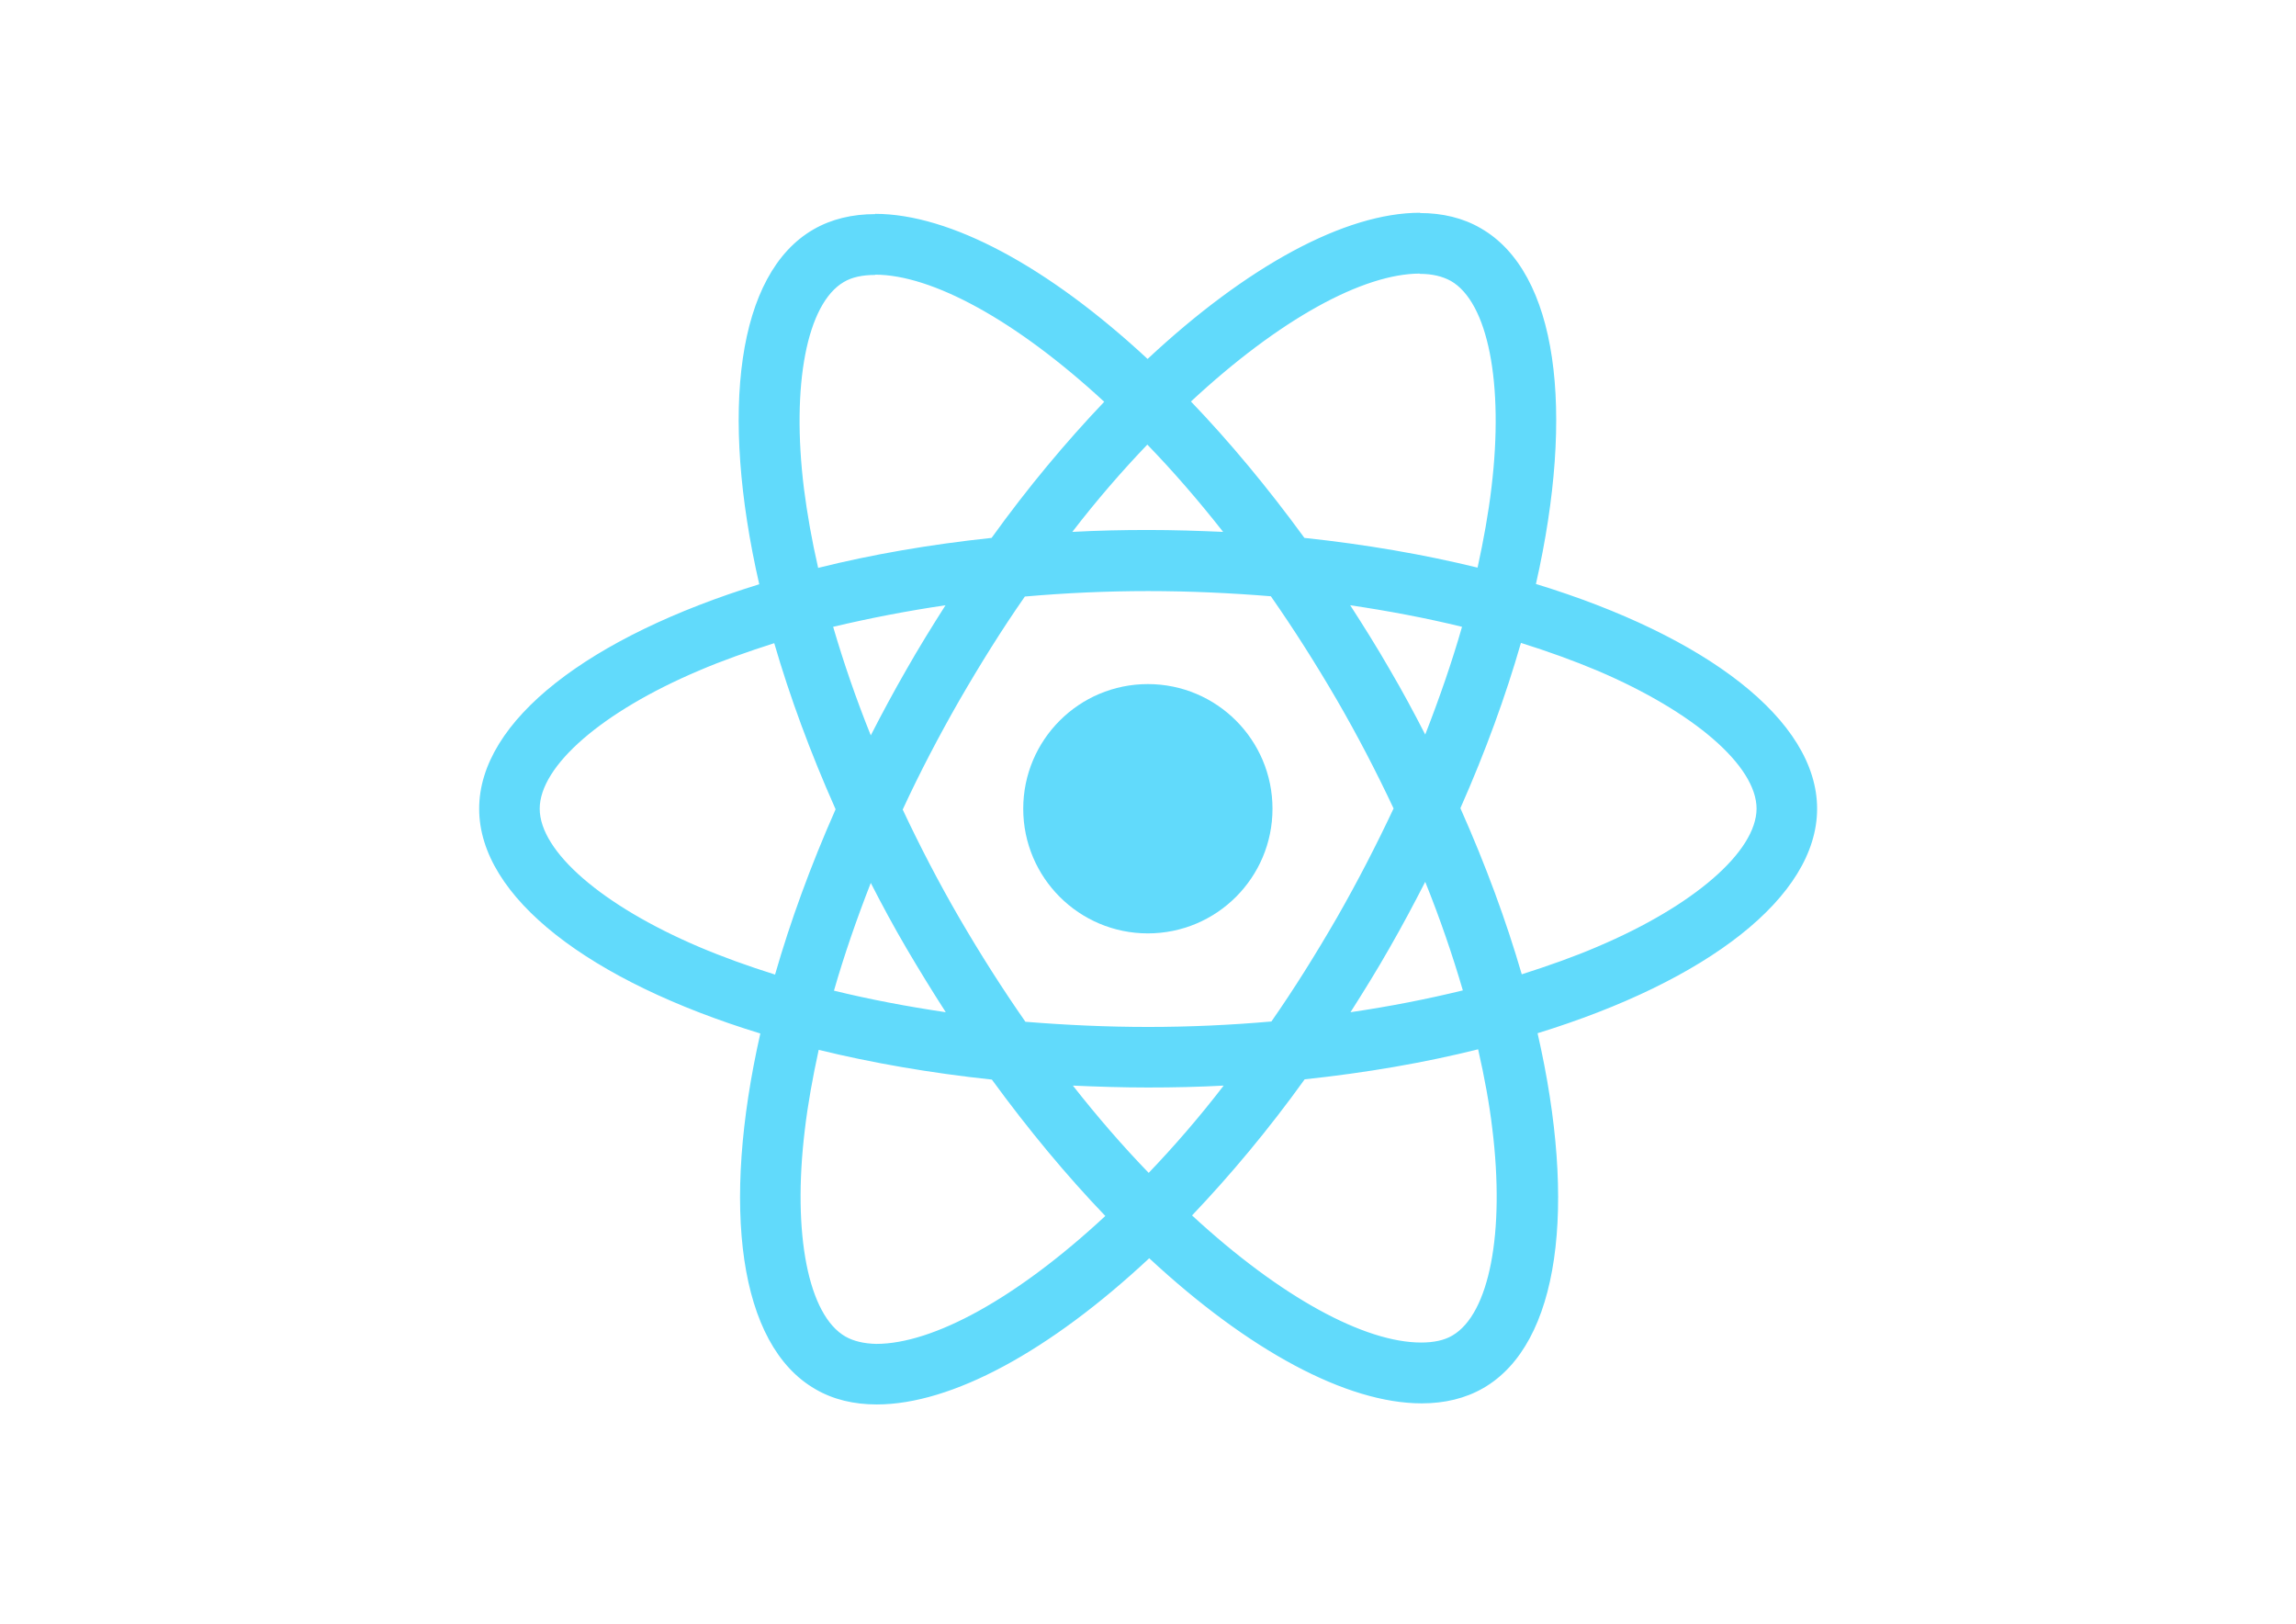
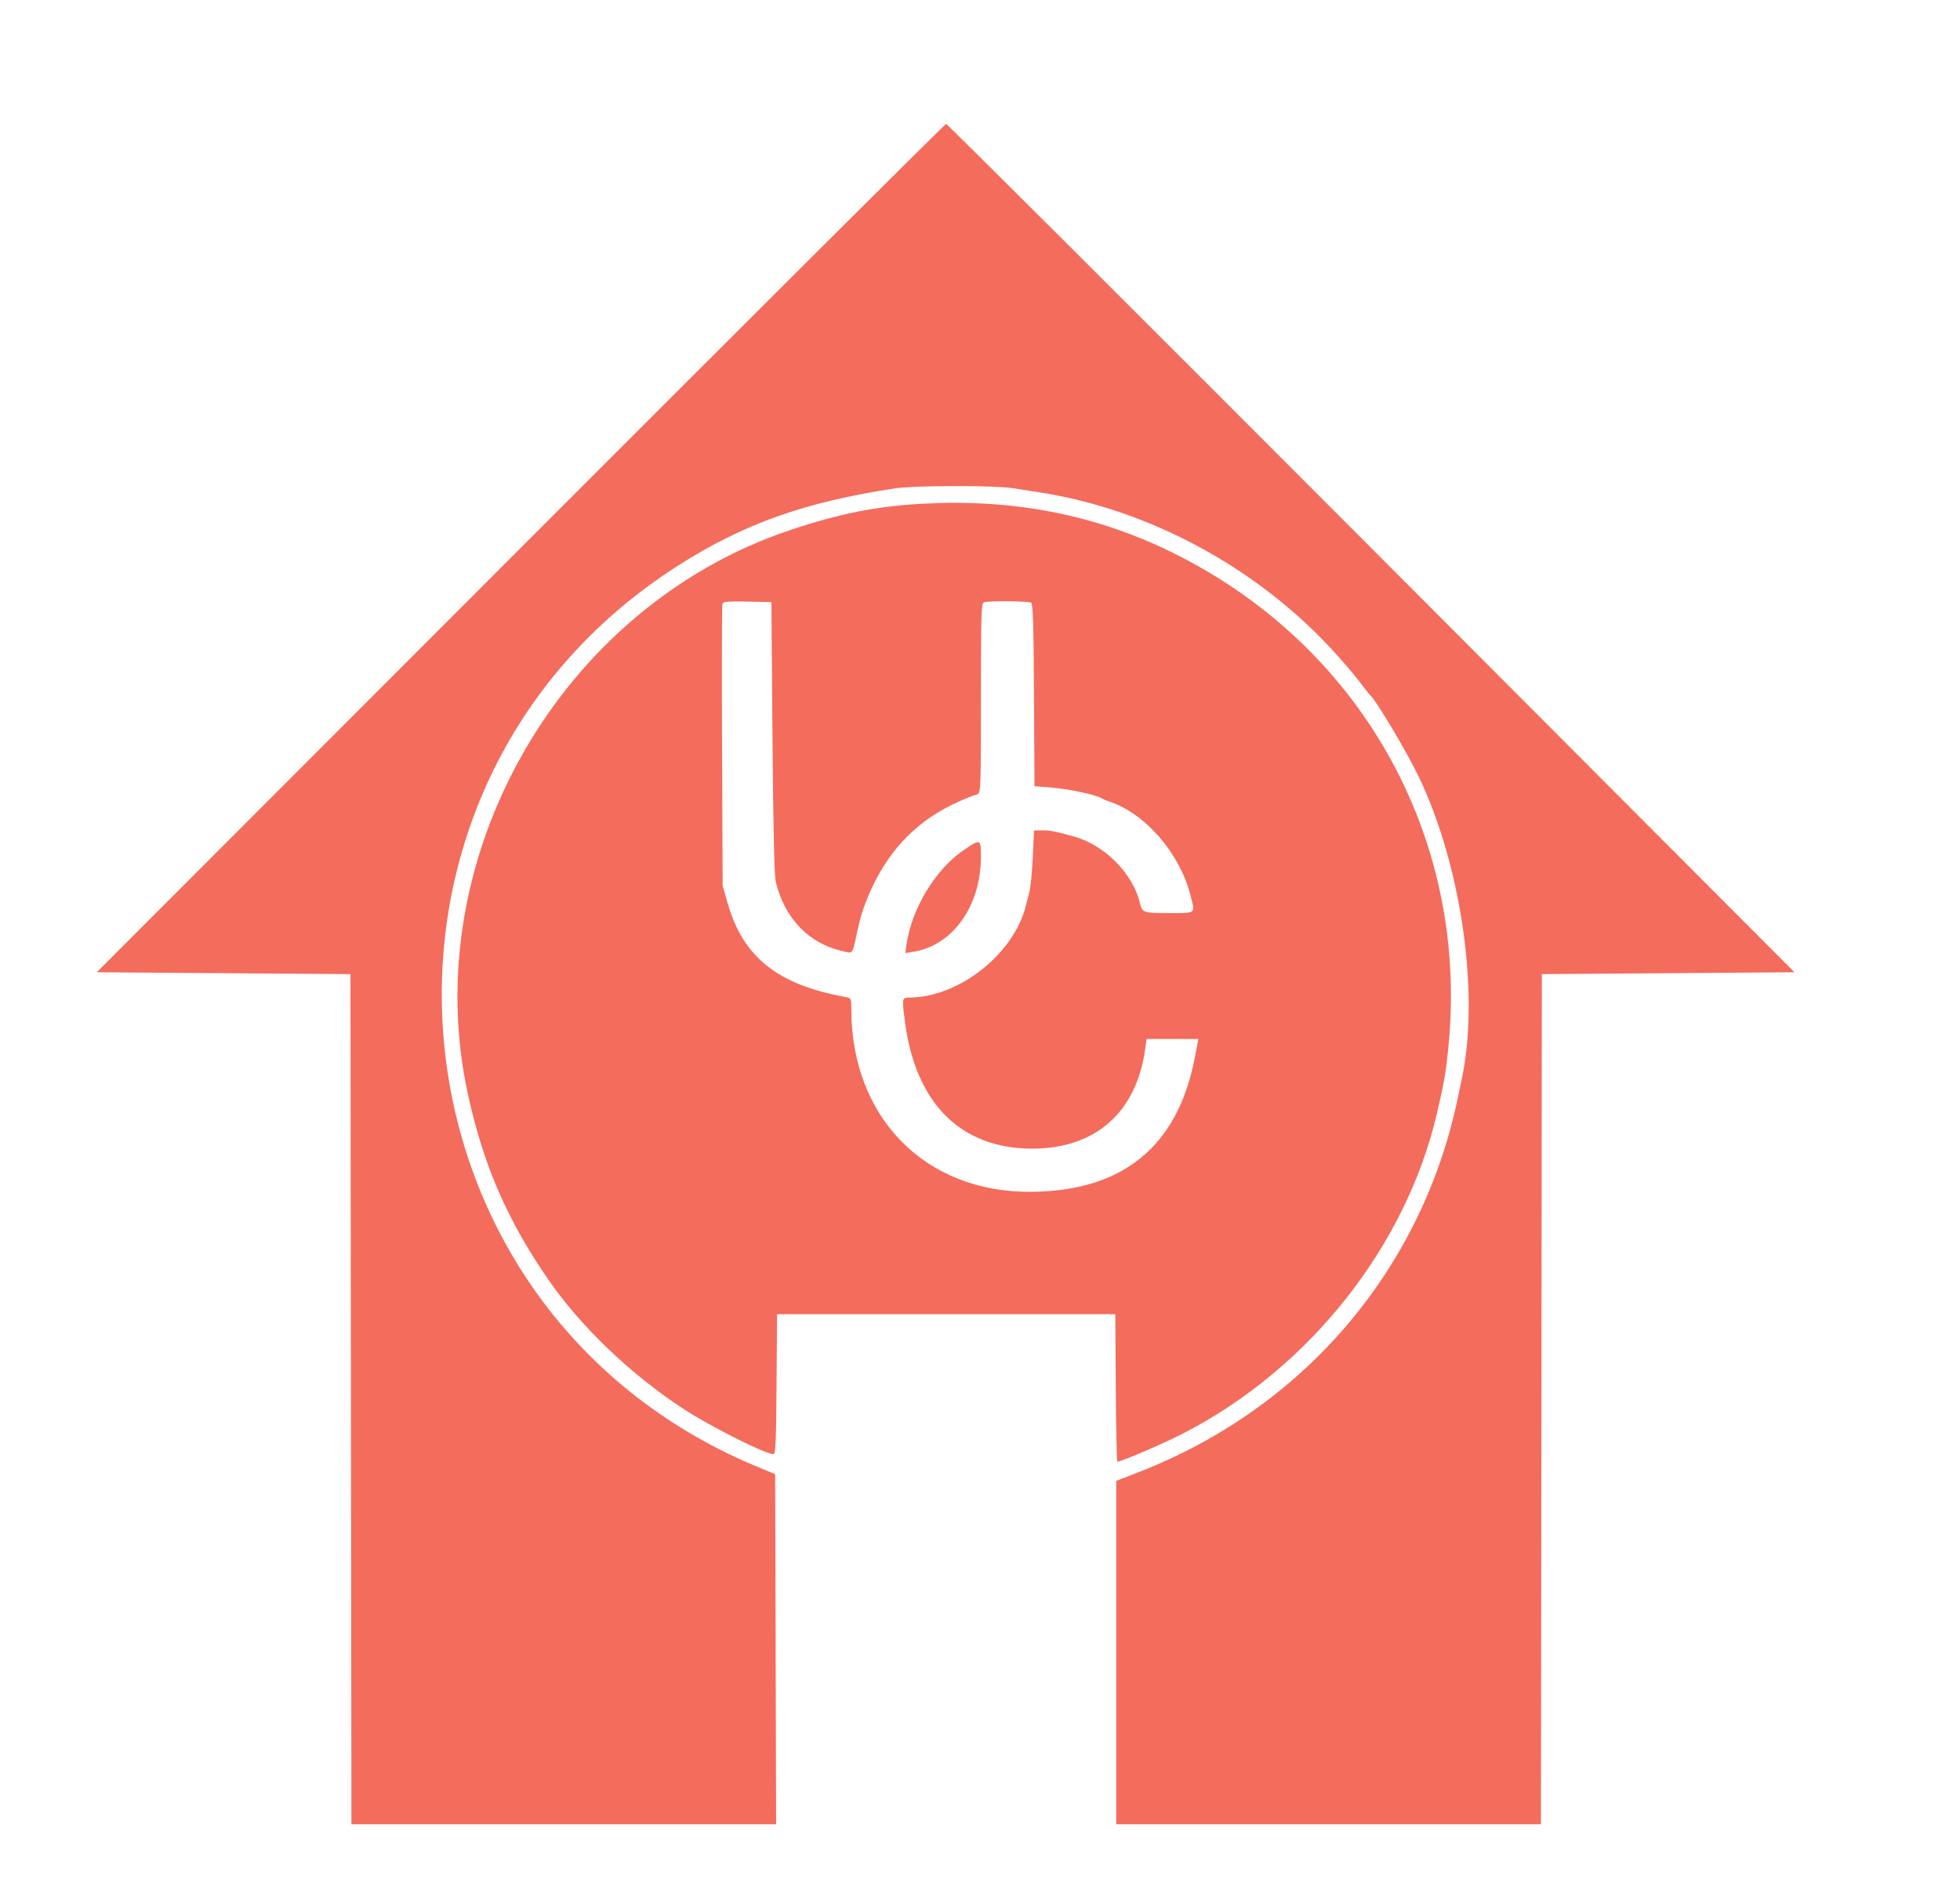
- <svg xmlns="http://www.w3.org/2000/svg" viewBox="0 0 841.9 595.3">
-   <g fill="#61DAFB">
-     <path d="M666.3 296.5c0-32.5-40.7-63.3-103.1-82.4 14.4-63.6 8-114.2-20.2-130.4-6.5-3.8-14.1-5.6-22.4-5.6v22.3c4.6 0 8.3.9 11.4 2.6 13.6 7.8 19.5 37.5 14.9 75.7-1.1 9.4-2.9 19.3-5.1 29.4-19.6-4.8-41-8.5-63.5-10.9-13.5-18.5-27.5-35.3-41.6-50 32.6-30.3 63.2-46.9 84-46.9V78c-27.5 0-63.5 19.6-99.9 53.6-36.4-33.8-72.4-53.2-99.9-53.2v22.3c20.7 0 51.4 16.5 84 46.6-14 14.7-28 31.4-41.3 49.9-22.6 2.4-44 6.1-63.6 11-2.3-10-4-19.7-5.2-29-4.7-38.2 1.1-67.9 14.6-75.8 3-1.8 6.9-2.6 11.5-2.6V78.5c-8.4 0-16 1.8-22.6 5.6-28.1 16.2-34.4 66.7-19.9 130.1-62.2 19.2-102.7 49.9-102.7 82.3 0 32.5 40.7 63.3 103.1 82.4-14.4 63.6-8 114.2 20.2 130.4 6.5 3.8 14.1 5.6 22.5 5.6 27.5 0 63.5-19.6 99.9-53.6 36.4 33.8 72.4 53.2 99.9 53.2 8.4 0 16-1.8 22.6-5.6 28.1-16.2 34.4-66.7 19.9-130.1 62-19.1 102.5-49.9 102.5-82.3zm-130.2-66.7c-3.7 12.9-8.3 26.2-13.5 39.5-4.1-8-8.4-16-13.1-24-4.6-8-9.5-15.8-14.4-23.4 14.2 2.1 27.9 4.7 41 7.9zm-45.8 106.5c-7.8 13.5-15.8 26.3-24.1 38.2-14.9 1.3-30 2-45.2 2-15.1 0-30.2-.7-45-1.9-8.3-11.9-16.4-24.6-24.2-38-7.6-13.1-14.5-26.4-20.8-39.8 6.2-13.4 13.2-26.8 20.7-39.9 7.8-13.5 15.8-26.3 24.1-38.2 14.9-1.3 30-2 45.2-2 15.1 0 30.2.7 45 1.9 8.3 11.9 16.4 24.6 24.2 38 7.6 13.1 14.5 26.4 20.8 39.8-6.3 13.4-13.2 26.8-20.7 39.9zm32.3-13c5.4 13.4 10 26.8 13.8 39.8-13.1 3.2-26.9 5.9-41.2 8 4.9-7.7 9.8-15.6 14.4-23.7 4.6-8 8.9-16.1 13-24.1zM421.2 430c-9.3-9.6-18.6-20.3-27.8-32 9 .4 18.2.7 27.5.7 9.4 0 18.7-.2 27.8-.7-9 11.7-18.3 22.4-27.5 32zm-74.4-58.9c-14.2-2.1-27.9-4.7-41-7.9 3.7-12.9 8.3-26.2 13.5-39.5 4.1 8 8.4 16 13.1 24 4.7 8 9.5 15.8 14.4 23.4zM420.7 163c9.3 9.6 18.6 20.3 27.8 32-9-.4-18.2-.7-27.5-.7-9.4 0-18.7.2-27.8.7 9-11.7 18.3-22.4 27.5-32zm-74 58.9c-4.9 7.7-9.8 15.6-14.4 23.7-4.6 8-8.9 16-13 24-5.4-13.4-10-26.8-13.8-39.8 13.1-3.1 26.9-5.8 41.2-7.9zm-90.5 125.2c-35.4-15.1-58.3-34.9-58.3-50.6 0-15.7 22.9-35.6 58.3-50.6 8.6-3.7 18-7 27.7-10.1 5.7 19.6 13.2 40 22.5 60.9-9.2 20.8-16.6 41.1-22.2 60.6-9.9-3.1-19.3-6.5-28-10.2zM310 490c-13.6-7.8-19.5-37.5-14.9-75.7 1.1-9.4 2.9-19.3 5.1-29.4 19.6 4.8 41 8.5 63.5 10.9 13.5 18.5 27.5 35.3 41.6 50-32.6 30.3-63.2 46.9-84 46.9-4.5-.1-8.3-1-11.3-2.7zm237.2-76.2c4.7 38.2-1.1 67.9-14.6 75.8-3 1.8-6.9 2.6-11.5 2.6-20.7 0-51.4-16.5-84-46.6 14-14.7 28-31.4 41.3-49.9 22.6-2.4 44-6.1 63.6-11 2.3 10.1 4.1 19.8 5.2 29.1zm38.5-66.7c-8.6 3.7-18 7-27.7 10.1-5.7-19.6-13.2-40-22.5-60.9 9.2-20.8 16.6-41.1 22.2-60.6 9.9 3.1 19.3 6.5 28.1 10.2 35.4 15.1 58.3 34.9 58.3 50.6-.1 15.7-23 35.6-58.4 50.6zM320.8 78.4z" />
-     <circle cx="420.9" cy="296.5" r="45.7" />
-     <path d="M520.5 78.1z" />
+ <svg xmlns="http://www.w3.org/2000/svg" id="svg" version="1.1" width="400" height="383.333" viewBox="0, 0, 400,383.333">
+   <g id="svgg">
+     <path id="path0" d="M106.218 111.889 L 19.751 198.466 45.638 198.658 L 71.524 198.849 71.621 285.618 L 71.718 372.387 115.056 372.387 L 158.393 372.387 158.295 336.661 L 158.198 300.935 154.362 299.335 C 76.529 266.867,67.344 160.729,138.447 115.415 C 151.795 106.908,164.285 102.470,182.742 99.678 C 186.689 99.081,202.930 99.065,206.711 99.655 C 208.293 99.902,210.796 100.293,212.272 100.524 C 234.342 103.978,256.118 115.663,271.630 132.374 C 273.654 134.554,276.226 137.546,277.346 139.022 C 278.467 140.499,279.489 141.793,279.617 141.898 C 280.787 142.858,287.013 153.310,289.528 158.538 C 298.349 176.870,302.078 203.538,298.224 220.709 C 298.129 221.131,297.840 222.512,297.581 223.778 C 290.397 258.880,266.279 287.300,232.502 300.464 L 227.804 302.295 227.804 337.341 L 227.804 372.387 271.140 372.387 L 314.476 372.387 314.573 285.618 L 314.669 198.849 340.447 198.658 L 366.225 198.466 279.853 111.875 C 232.348 64.249,193.302 25.290,193.083 25.297 C 192.865 25.305,153.775 64.271,106.218 111.889 M188.303 102.824 C 178.835 103.343,171.346 104.833,161.277 108.199 C 114.240 123.926,84.938 175.300,95.519 223.490 C 98.703 237.988,103.551 249.129,111.985 261.326 C 118.563 270.840,128.728 280.561,139.406 287.550 C 144.988 291.204,156.182 296.836,157.860 296.836 C 158.286 296.836,158.398 294.261,158.480 282.550 L 158.581 268.265 193.097 268.265 L 227.613 268.265 227.713 283.317 C 227.768 291.596,227.911 298.370,228.030 298.370 C 228.859 298.370,237.319 294.739,241.505 292.587 C 267.065 279.444,286.798 254.616,293.179 227.568 C 294.780 220.779,295.163 218.504,295.689 212.656 C 299.492 170.348,277.377 131.385,238.910 112.622 C 223.349 105.032,206.729 101.814,188.303 102.824 M157.652 150.527 C 157.802 169.129,158.017 178.733,158.311 179.958 C 160.111 187.447,164.990 192.553,171.859 194.139 C 174.151 194.668,173.912 194.950,174.857 190.594 C 175.577 187.275,175.912 186.116,176.797 183.893 C 181.197 172.830,188.331 165.988,199.521 162.098 C 200.148 161.880,200.192 160.599,200.192 142.527 C 200.192 125.247,200.256 123.164,200.798 122.956 C 201.689 122.614,209.890 122.683,210.447 123.037 C 210.812 123.269,210.946 127.640,211.022 141.919 L 211.122 160.499 214.203 160.728 C 218.026 161.013,223.789 162.236,224.928 163.005 C 225.139 163.147,225.867 163.450,226.545 163.678 C 233.785 166.112,240.790 174.247,242.947 182.727 C 243.940 186.630,244.231 186.385,238.590 186.385 C 233.277 186.385,233.111 186.327,232.621 184.276 C 231.192 178.293,225.405 172.476,219.175 170.761 C 215.271 169.686,214.372 169.511,212.761 169.511 L 211.038 169.511 210.769 174.976 C 210.621 177.982,210.325 181.131,210.110 181.975 C 209.895 182.819,209.539 184.199,209.319 185.043 C 206.746 194.927,195.558 203.643,185.444 203.643 C 184.096 203.643,184.066 203.840,184.692 208.624 C 186.867 225.231,196.065 234.427,210.547 234.473 C 223.590 234.515,232.005 227.053,233.746 213.902 L 233.988 212.081 239.276 212.081 L 244.564 212.081 243.875 215.718 C 240.419 233.970,229.237 243.167,210.355 243.289 C 188.824 243.427,173.783 228.148,173.735 206.090 C 173.730 203.747,173.728 203.743,172.483 203.515 C 158.620 200.971,151.640 195.380,148.468 184.276 L 147.482 180.825 147.359 152.284 C 147.291 136.587,147.325 123.509,147.435 123.222 C 147.593 122.811,148.680 122.723,152.533 122.807 L 157.430 122.915 157.652 150.527 M196.538 173.634 C 190.879 177.531,186.090 185.451,185.024 192.675 L 184.747 194.554 186.383 194.292 C 194.458 193.001,200.192 184.931,200.192 174.856 C 200.192 171.186,200.125 171.164,196.538 173.634 " stroke="none" fill="#f46c5c" fill-rule="evenodd" />
  </g>
</svg>
